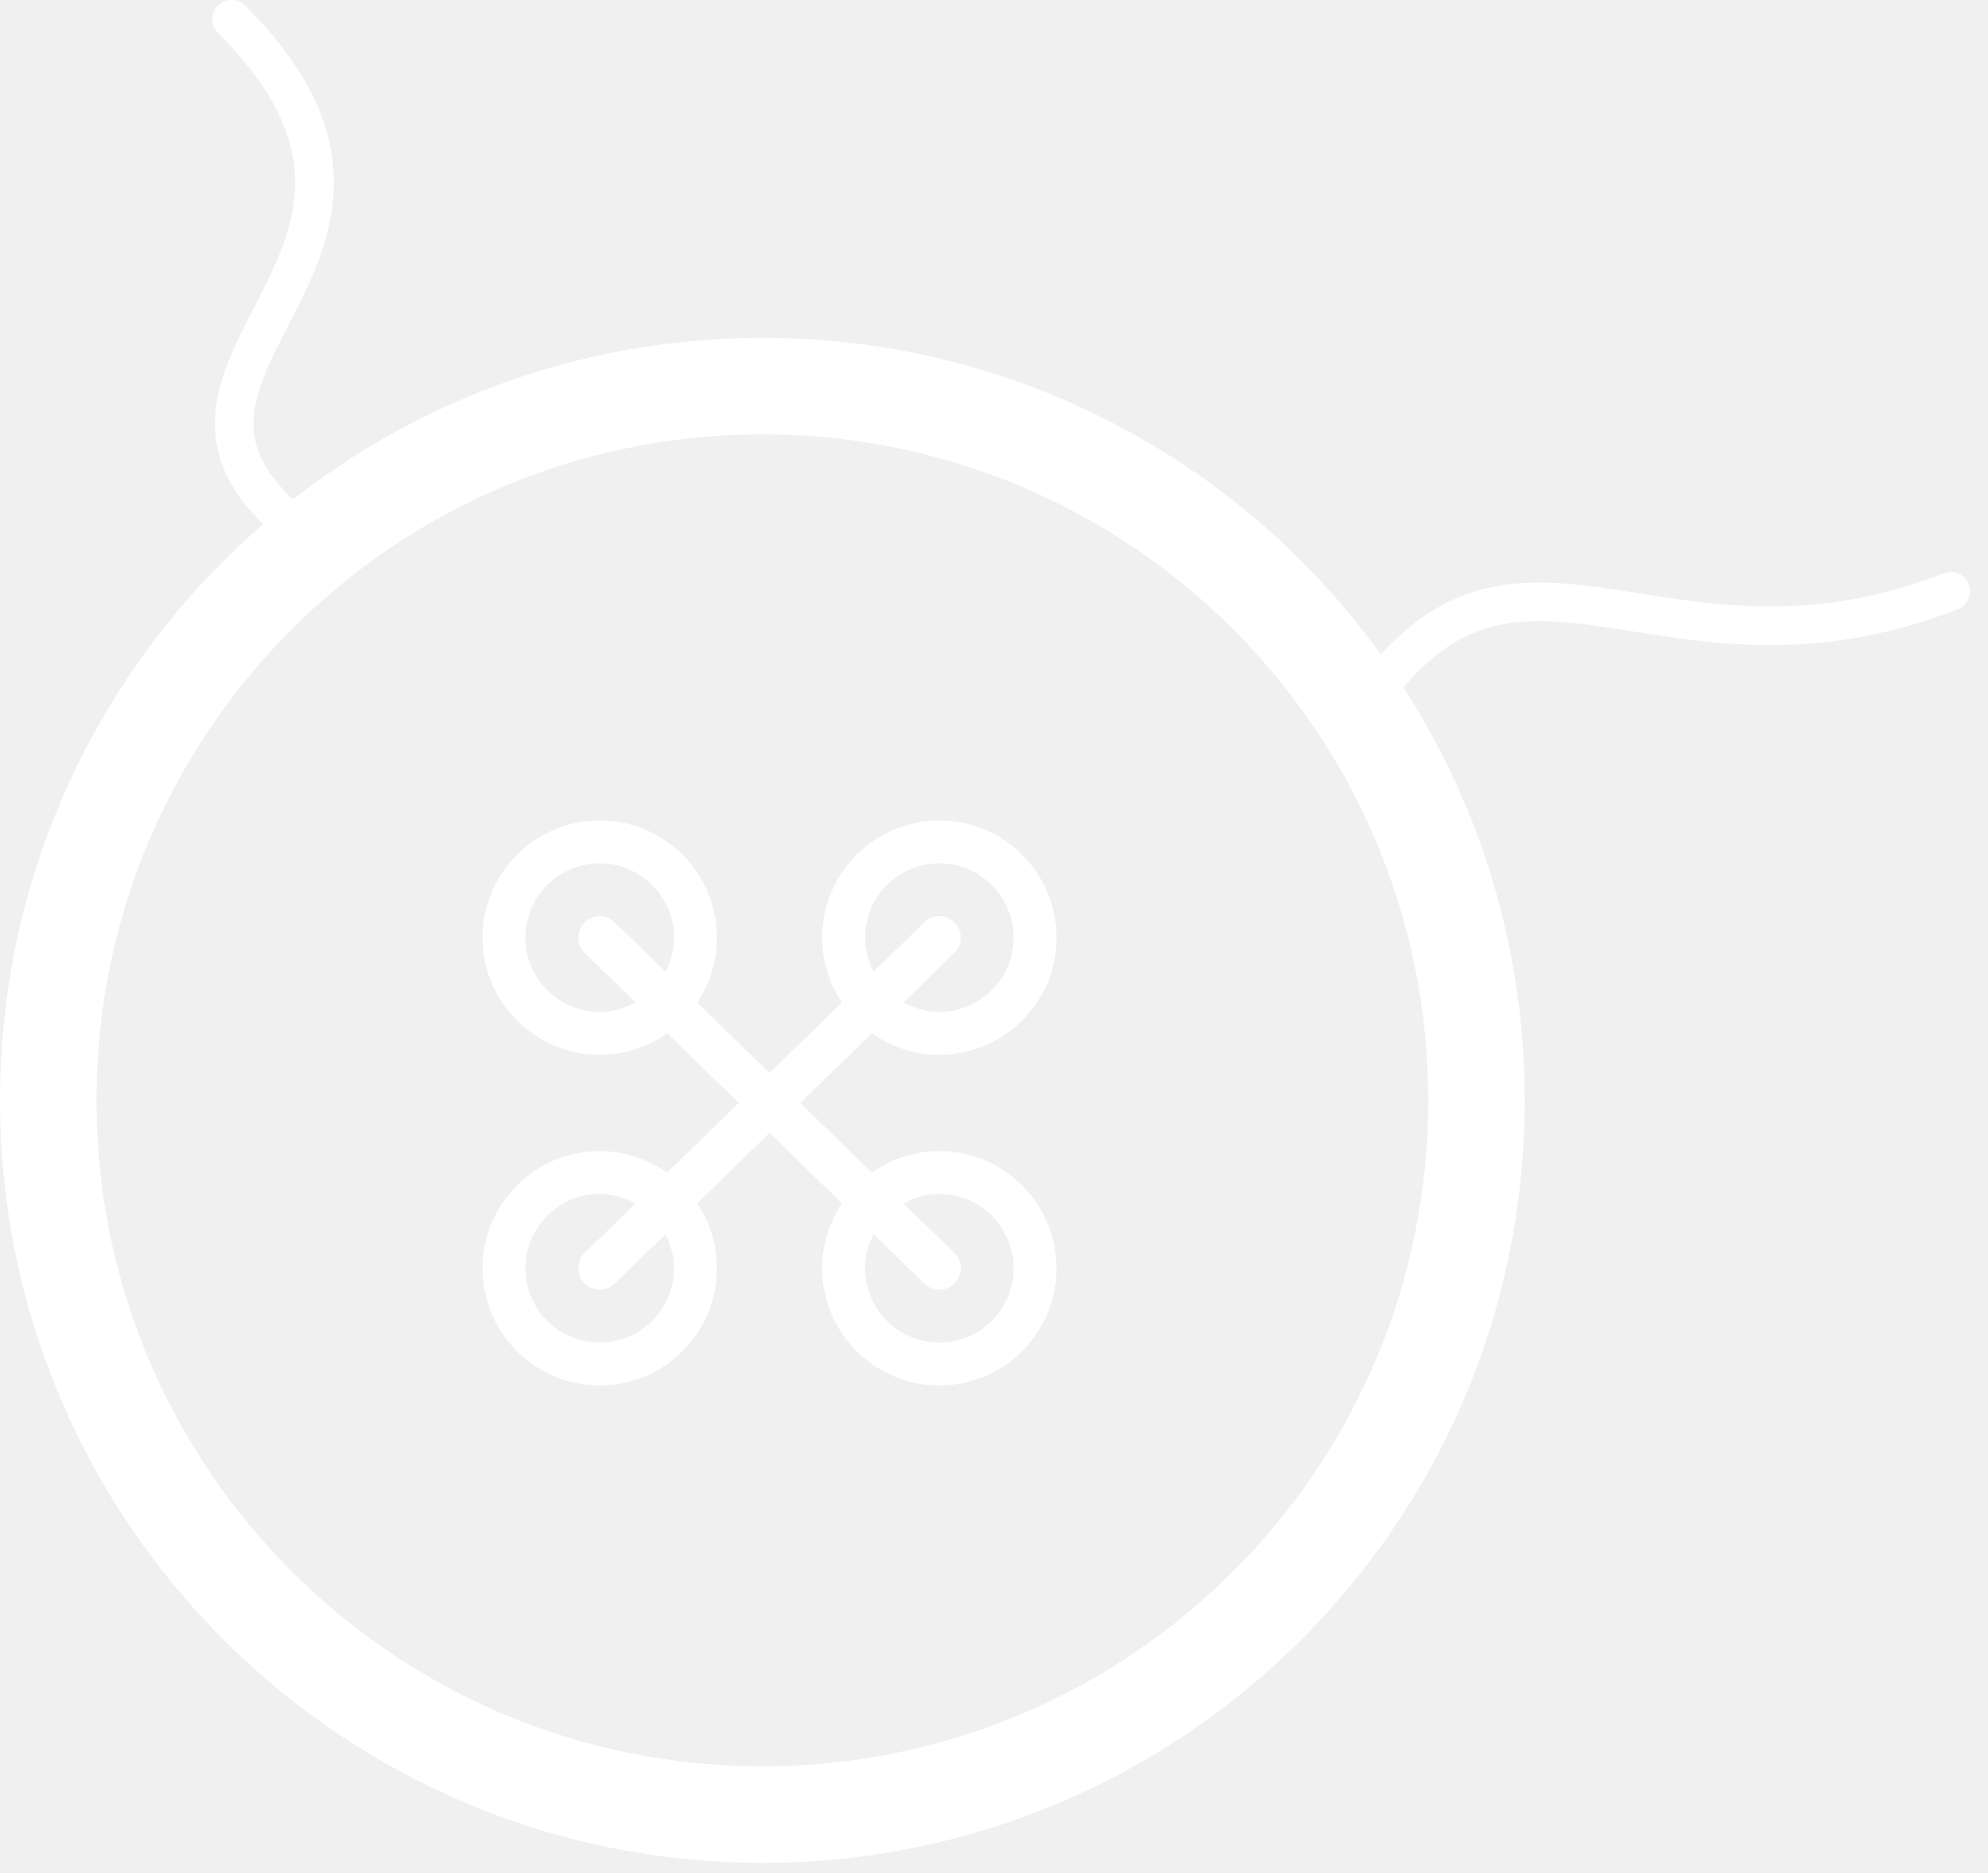
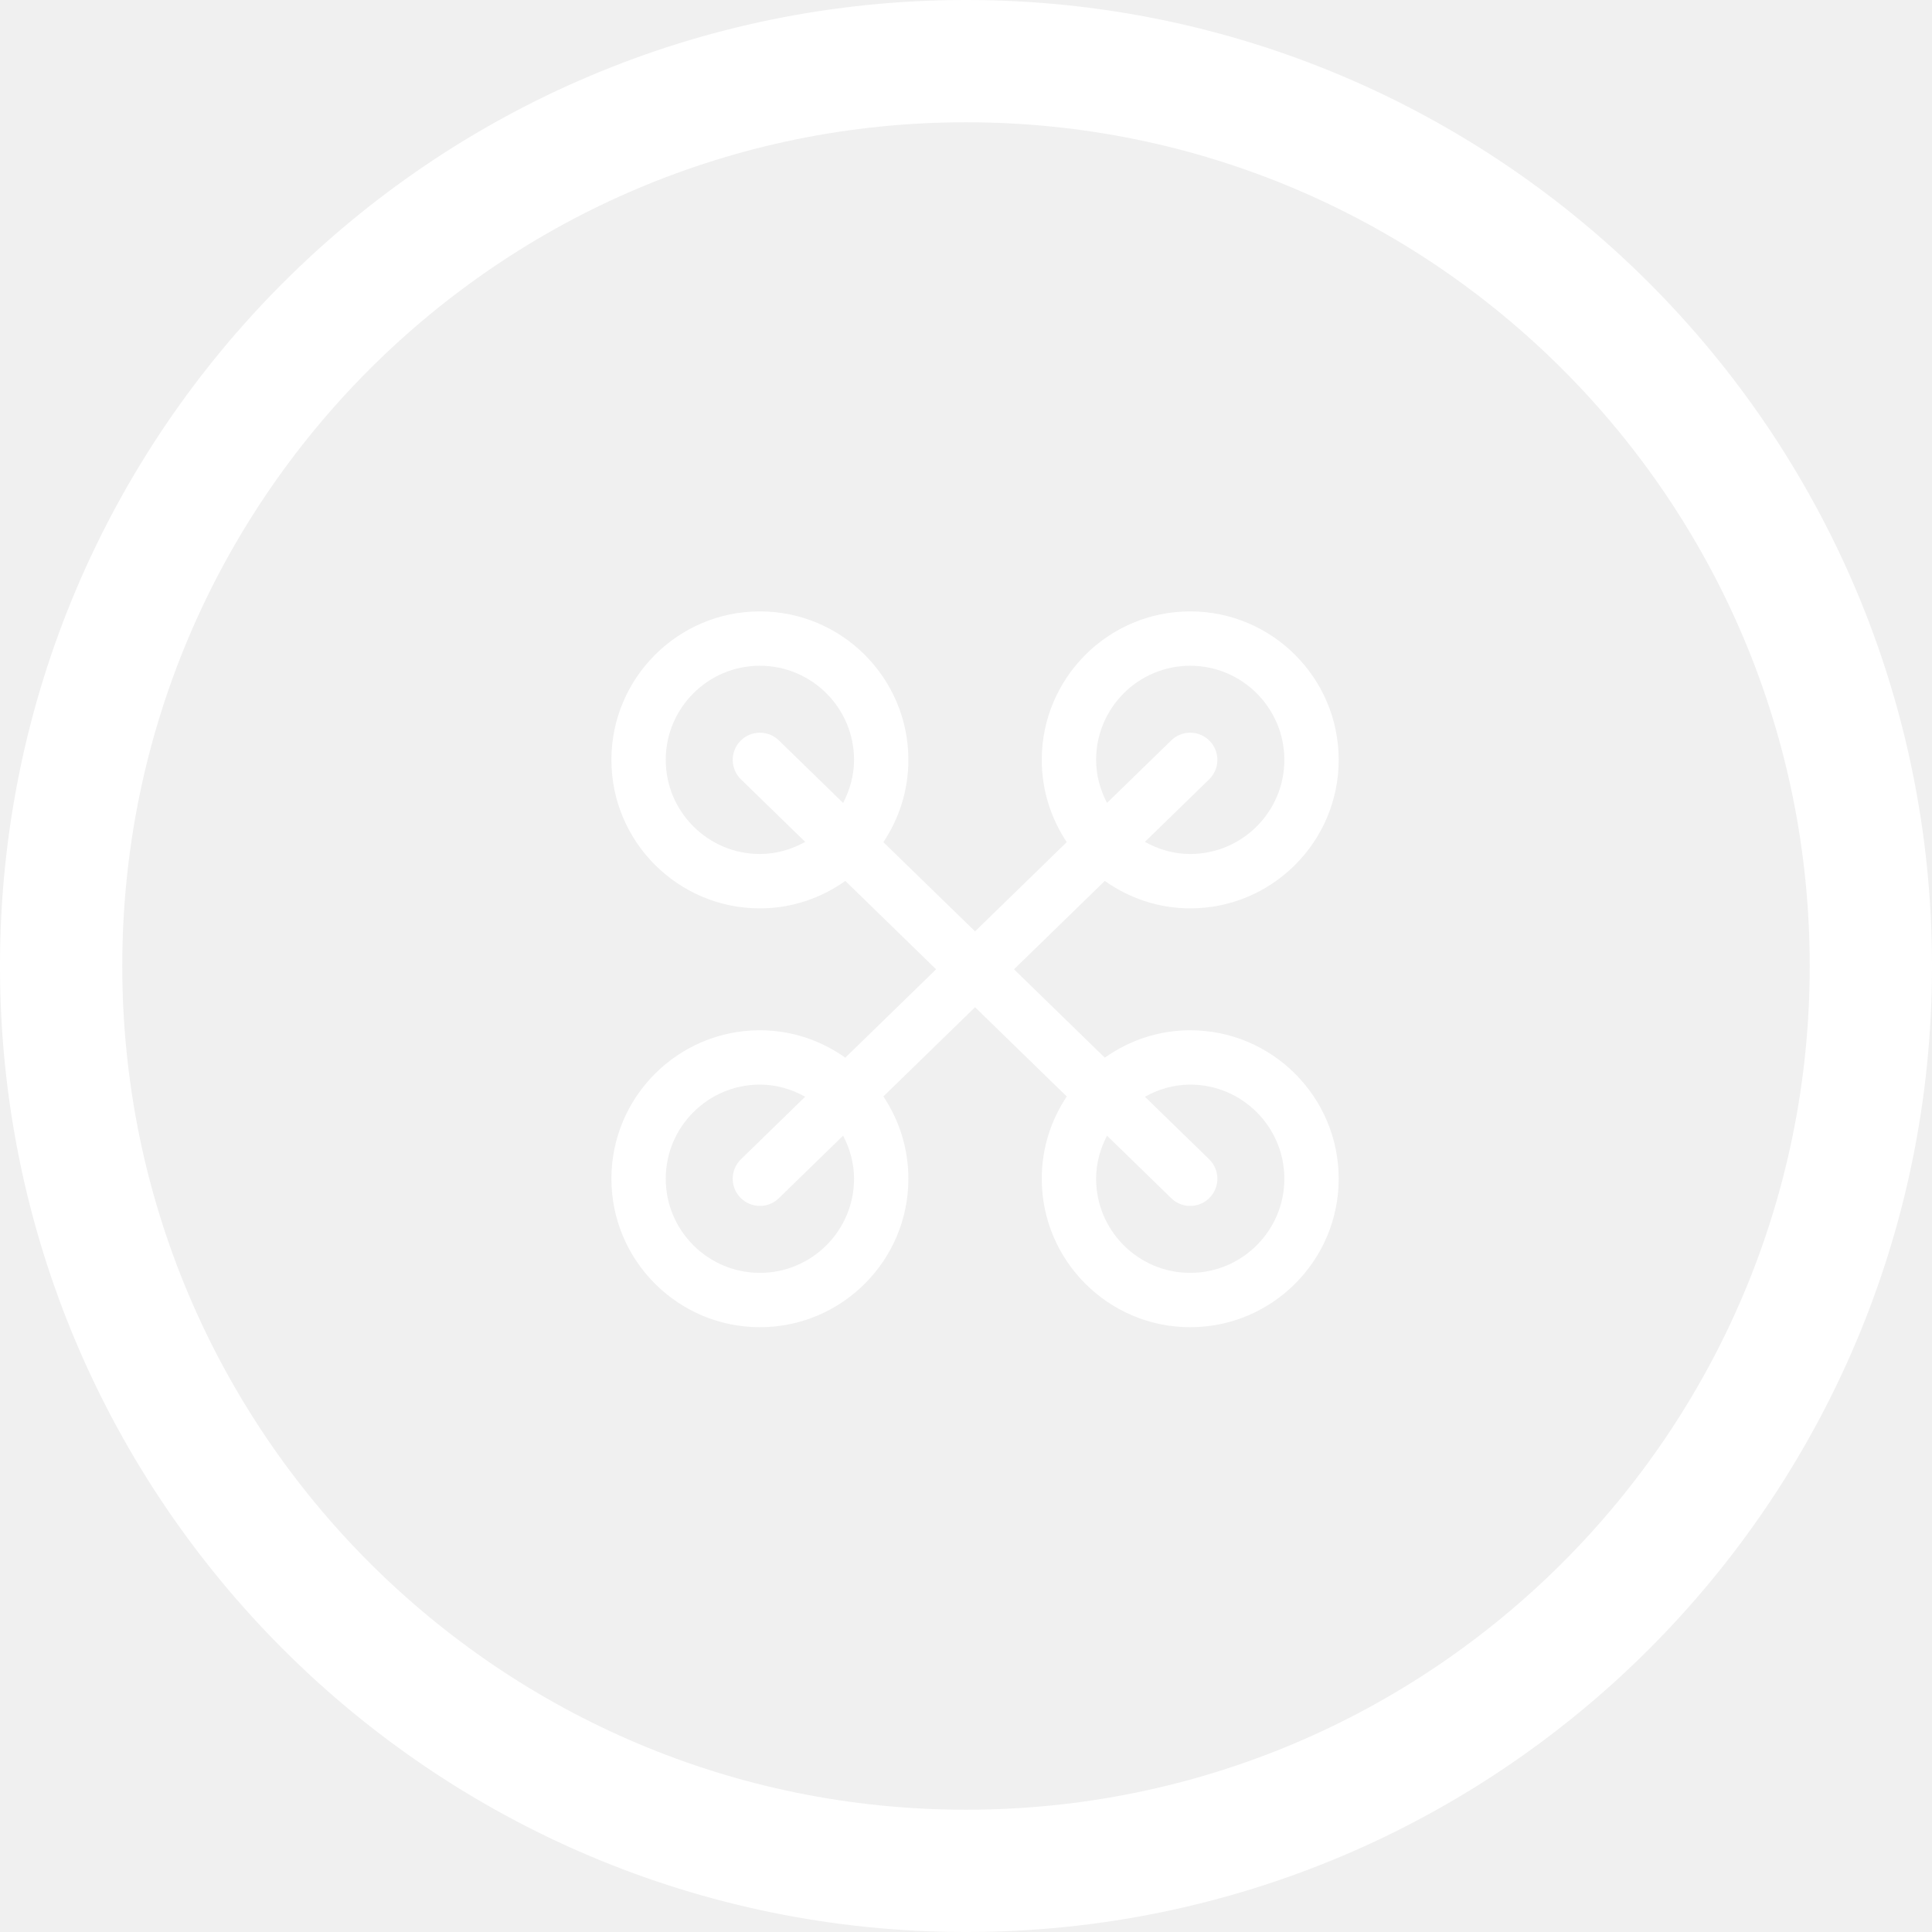
- <svg xmlns="http://www.w3.org/2000/svg" width="103" height="97" viewBox="0 0 103 97" fill="none">
-   <circle cx="39.5" cy="57" r="37" stroke="white" stroke-width="5" />
-   <path d="M34.565 60.748C33.575 60.048 32.374 59.628 31.072 59.628C27.724 59.628 25 62.351 25 65.699C25 69.046 27.724 71.77 31.072 71.77C34.421 71.77 37.144 69.046 37.144 65.699C37.144 64.455 36.765 63.299 36.121 62.335L39.87 58.685L43.62 62.336C42.976 63.3 42.598 64.455 42.598 65.699C42.598 69.046 45.321 71.77 48.667 71.77C52.016 71.77 54.74 69.046 54.74 65.699C54.74 62.351 52.016 59.628 48.667 59.628C47.366 59.628 46.165 60.049 45.176 60.749L41.463 57.135L45.175 53.521C46.165 54.222 47.365 54.643 48.667 54.643C52.016 54.643 54.74 51.919 54.74 48.571C54.74 45.224 52.016 42.5 48.667 42.5C45.321 42.5 42.598 45.224 42.598 48.571C42.598 49.815 42.976 50.97 43.62 51.934L39.87 55.584L36.121 51.935C36.766 50.971 37.144 49.815 37.144 48.571C37.144 45.224 34.421 42.5 31.072 42.5C27.724 42.5 25 45.224 25 48.571C25 51.919 27.724 54.643 31.072 54.643C32.374 54.643 33.575 54.222 34.565 53.522L38.277 57.135L34.565 60.748ZM34.922 65.699C34.922 67.821 33.194 69.547 31.072 69.547C28.95 69.547 27.222 67.821 27.222 65.699C27.222 63.576 28.95 61.85 31.072 61.85C31.747 61.85 32.372 62.04 32.924 62.346L30.297 64.902C29.857 65.331 29.848 66.034 30.276 66.474C30.493 66.697 30.783 66.81 31.072 66.81C31.352 66.81 31.632 66.706 31.847 66.495L34.475 63.937C34.751 64.467 34.922 65.061 34.922 65.699ZM48.667 61.85C50.79 61.85 52.517 63.576 52.517 65.699C52.517 67.821 50.79 69.547 48.667 69.547C46.545 69.547 44.82 67.821 44.82 65.699C44.82 65.061 44.99 64.468 45.266 63.938L47.893 66.495C48.108 66.706 48.388 66.81 48.667 66.81C48.956 66.81 49.247 66.697 49.464 66.474C49.892 66.034 49.883 65.331 49.442 64.902L46.816 62.346C47.368 62.04 47.993 61.85 48.667 61.85ZM44.82 48.571C44.82 46.449 46.545 44.722 48.667 44.722C50.79 44.722 52.517 46.449 52.517 48.571C52.517 50.693 50.79 52.421 48.667 52.421C47.993 52.421 47.367 52.231 46.816 51.924L49.442 49.367C49.883 48.939 49.892 48.236 49.464 47.796C49.036 47.357 48.329 47.348 47.893 47.775L45.266 50.332C44.99 49.801 44.82 49.209 44.82 48.571ZM31.072 52.421C28.95 52.421 27.222 50.693 27.222 48.571C27.222 46.449 28.95 44.722 31.072 44.722C33.194 44.722 34.922 46.449 34.922 48.571C34.922 49.209 34.751 49.802 34.475 50.333L31.847 47.775C31.411 47.348 30.705 47.357 30.276 47.796C29.848 48.236 29.857 48.939 30.297 49.367L32.924 51.925C32.372 52.231 31.747 52.421 31.072 52.421Z" fill="white" />
-   <path d="M17.002 28.5C3.001 19.5 25 14 12.002 1" stroke="white" stroke-width="2" stroke-linecap="round" stroke-linejoin="round" />
-   <path d="M70.821 36.471C78.576 25.126 86.072 36.47 101.067 30.628" stroke="white" stroke-width="2" stroke-linecap="round" stroke-linejoin="round" />
+ <svg xmlns="http://www.w3.org/2000/svg" width="95" height="95" viewBox="0 0 95 95" fill="none">
+   <circle cx="47.5" cy="47.5" r="44.494" stroke="white" stroke-width="6.013" />
+   <path d="M41.565 52.008C40.375 51.165 38.931 50.66 37.365 50.66C33.339 50.66 30.064 53.935 30.064 57.961C30.064 61.986 33.339 65.261 37.365 65.261C41.392 65.261 44.667 61.986 44.667 57.961C44.667 56.465 44.212 55.074 43.437 53.915L47.945 49.527L52.455 53.917C51.68 55.075 51.225 56.465 51.225 57.961C51.225 61.986 54.5 65.261 58.524 65.261C62.551 65.261 65.826 61.986 65.826 57.961C65.826 53.935 62.551 50.66 58.524 50.66C56.959 50.66 55.516 51.166 54.325 52.008L49.86 47.662L54.325 43.316C55.515 44.159 56.959 44.666 58.524 44.666C62.551 44.666 65.826 41.391 65.826 37.364C65.826 33.338 62.551 30.063 58.524 30.063C54.5 30.063 51.225 33.338 51.225 37.364C51.225 38.859 51.68 40.249 52.454 41.408L47.945 45.797L43.437 41.41C44.212 40.25 44.667 38.86 44.667 37.364C44.667 33.338 41.392 30.063 37.365 30.063C33.339 30.063 30.064 33.338 30.064 37.364C30.064 41.391 33.339 44.666 37.365 44.666C38.932 44.666 40.376 44.16 41.566 43.317L46.029 47.662L41.565 52.008ZM41.995 57.961C41.995 60.513 39.918 62.589 37.365 62.589C34.813 62.589 32.736 60.513 32.736 57.961C32.736 55.408 34.813 53.332 37.365 53.332C38.176 53.332 38.928 53.56 39.592 53.928L36.434 57.003C35.904 57.518 35.894 58.364 36.408 58.892C36.669 59.161 37.018 59.297 37.365 59.297C37.702 59.297 38.039 59.171 38.297 58.918L41.457 55.842C41.789 56.48 41.995 57.193 41.995 57.961ZM58.524 53.332C61.077 53.332 63.154 55.408 63.154 57.961C63.154 60.513 61.077 62.589 58.524 62.589C55.972 62.589 53.898 60.513 53.898 57.961C53.898 57.194 54.103 56.481 54.434 55.843L57.593 58.918C57.851 59.171 58.188 59.297 58.524 59.297C58.871 59.297 59.221 59.161 59.482 58.892C59.996 58.364 59.986 57.518 59.456 57.003L56.298 53.929C56.961 53.56 57.713 53.332 58.524 53.332ZM53.898 37.364C53.898 34.812 55.972 32.736 58.524 32.736C61.077 32.736 63.154 34.812 63.154 37.364C63.154 39.916 61.077 41.993 58.524 41.993C57.713 41.993 56.961 41.765 56.297 41.396L59.456 38.322C59.986 37.806 59.996 36.961 59.482 36.432C58.968 35.904 58.117 35.893 57.593 36.406L54.434 39.481C54.102 38.843 53.898 38.13 53.898 37.364ZM37.365 41.993C34.813 41.993 32.736 39.916 32.736 37.364C32.736 34.812 34.813 32.736 37.365 32.736C39.918 32.736 41.995 34.812 41.995 37.364C41.995 38.131 41.789 38.844 41.457 39.482L38.297 36.406C37.772 35.893 36.924 35.904 36.408 36.432C35.894 36.961 35.904 37.806 36.434 38.322L39.593 41.397C38.929 41.765 38.177 41.993 37.365 41.993Z" fill="white" />
</svg>
